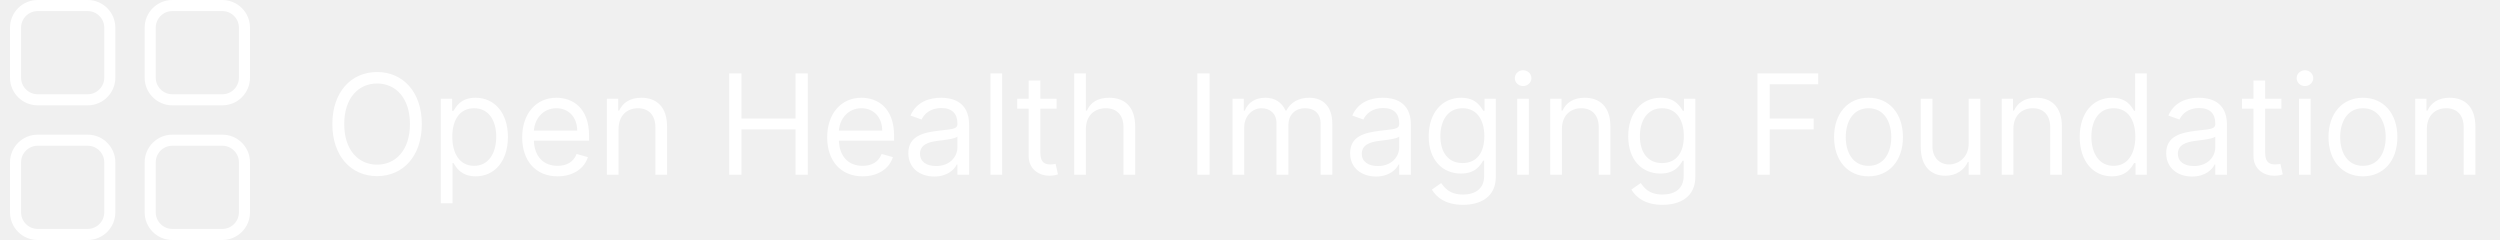
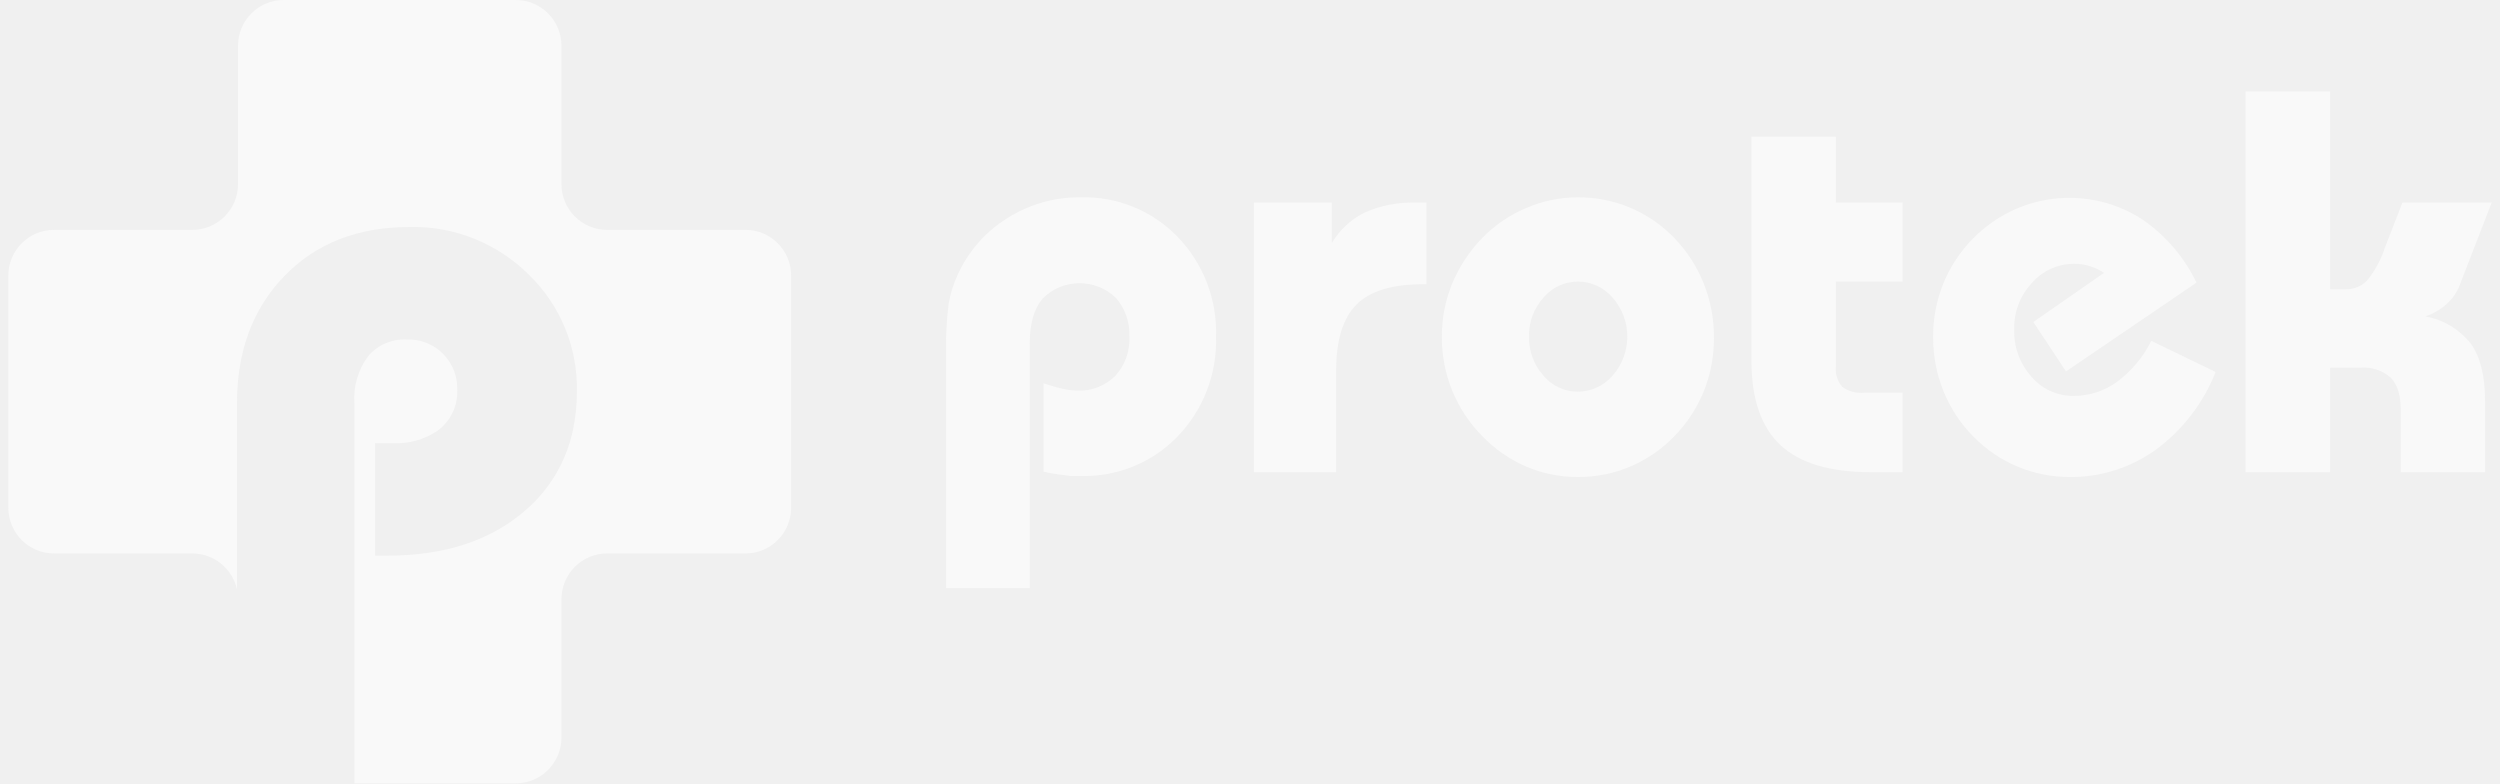
- <svg xmlns="http://www.w3.org/2000/svg" width="250px" height="24px" viewBox="0 0 250 24" version="1.1">
-   <g id="Open-Health-Imaging-Foundation" stroke="none" stroke-width="1" fill="none" fill-rule="evenodd">
-     <g id="Group-6" transform="translate(1, 0)" fill="#FFFFFF" fill-rule="nonzero">
-       <g id="Group-2" transform="translate(31.40401, 3.539799)">
-         <path d="M5.305,14.073 C7.897,14.073 9.778,12.074 9.778,8.867 C9.778,5.661 7.897,3.662 5.305,3.662 C2.712,3.662 0.831,5.661 0.831,8.867 C0.831,12.074 2.712,14.073 5.305,14.073 Z M5.305,12.925 C3.464,12.925 2.019,11.5 2.019,8.867 C2.019,6.235 3.464,4.81 5.305,4.81 C7.145,4.81 8.59,6.235 8.59,8.867 C8.59,11.5 7.145,12.925 5.305,12.925 Z M12.846,16.785 L12.846,12.767 L12.945,12.767 C13.202,13.182 13.697,14.093 15.162,14.093 C17.062,14.093 18.388,12.569 18.388,10.154 C18.388,7.759 17.062,6.235 15.142,6.235 C13.657,6.235 13.202,7.145 12.945,7.541 L12.806,7.541 L12.806,6.334 L11.678,6.334 L11.678,16.785 L12.846,16.785 Z M15.003,13.044 C13.598,13.044 12.826,11.856 12.826,10.134 C12.826,8.432 13.578,7.284 15.003,7.284 C16.488,7.284 17.22,8.531 17.22,10.134 C17.22,11.757 16.468,13.044 15.003,13.044 Z M23.356,14.093 C24.9,14.093 26.028,13.321 26.384,12.173 L25.256,11.856 C24.959,12.648 24.271,13.044 23.356,13.044 C21.985,13.044 21.04,12.158 20.986,10.53 L26.503,10.53 L26.503,10.035 C26.503,7.205 24.821,6.235 23.237,6.235 C21.179,6.235 19.813,7.858 19.813,10.194 C19.813,12.529 21.159,14.093 23.356,14.093 Z M25.316,9.521 L20.986,9.521 C21.065,8.338 21.901,7.284 23.237,7.284 C24.504,7.284 25.316,8.234 25.316,9.521 Z M29.452,13.934 L29.452,9.362 C29.452,8.036 30.274,7.284 31.392,7.284 C32.476,7.284 33.134,7.992 33.134,9.184 L33.134,13.934 L34.302,13.934 L34.302,9.105 C34.302,7.165 33.267,6.235 31.729,6.235 C30.581,6.235 29.868,6.75 29.512,7.521 L29.413,7.521 L29.413,6.334 L28.285,6.334 L28.285,13.934 L29.452,13.934 Z M41.744,13.934 L41.744,9.402 L47.148,9.402 L47.148,13.934 L48.375,13.934 L48.375,3.8 L47.148,3.8 L47.148,8.313 L41.744,8.313 L41.744,3.8 L40.517,3.8 L40.517,13.934 L41.744,13.934 Z M53.857,14.093 C55.401,14.093 56.53,13.321 56.886,12.173 L55.758,11.856 C55.461,12.648 54.773,13.044 53.857,13.044 C52.487,13.044 51.542,12.158 51.487,10.53 L57.005,10.53 L57.005,10.035 C57.005,7.205 55.322,6.235 53.739,6.235 C51.68,6.235 50.314,7.858 50.314,10.194 C50.314,12.529 51.66,14.093 53.857,14.093 Z M55.817,9.521 L51.487,9.521 C51.566,8.338 52.403,7.284 53.739,7.284 C55.005,7.284 55.817,8.234 55.817,9.521 Z M61.023,14.113 C62.349,14.113 63.041,13.4 63.279,12.905 L63.338,12.905 L63.338,13.934 L64.506,13.934 L64.506,8.927 C64.506,6.512 62.665,6.235 61.696,6.235 C60.548,6.235 59.241,6.631 58.647,8.016 L59.756,8.412 C60.013,7.858 60.622,7.264 61.735,7.264 C62.809,7.264 63.338,7.833 63.338,8.808 L63.338,8.848 C63.338,9.412 62.764,9.362 61.379,9.54 C59.969,9.723 58.43,10.035 58.43,11.777 C58.43,13.261 59.578,14.113 61.023,14.113 Z M61.201,13.064 C60.27,13.064 59.597,12.648 59.597,11.836 C59.597,10.946 60.409,10.669 61.319,10.55 C61.814,10.49 63.14,10.352 63.338,10.114 L63.338,11.183 C63.338,12.133 62.586,13.064 61.201,13.064 Z M67.812,13.934 L67.812,3.8 L66.644,3.8 L66.644,13.934 L67.812,13.934 Z M72.522,14.033 C72.958,14.033 73.235,13.954 73.393,13.895 L73.156,12.846 C73.057,12.866 72.899,12.905 72.641,12.905 C72.127,12.905 71.632,12.747 71.632,11.757 L71.632,7.324 L73.255,7.324 L73.255,6.334 L71.632,6.334 L71.632,4.513 L70.464,4.513 L70.464,6.334 L69.316,6.334 L69.316,7.324 L70.464,7.324 L70.464,12.074 C70.464,13.4 71.533,14.033 72.522,14.033 Z M76.184,13.934 L76.184,9.362 C76.184,8.036 77.03,7.284 78.183,7.284 C79.282,7.284 79.945,7.977 79.945,9.184 L79.945,13.934 L81.113,13.934 L81.113,9.105 C81.113,7.15 80.074,6.235 78.52,6.235 C77.322,6.235 76.639,6.735 76.283,7.521 L76.184,7.521 L76.184,3.8 L75.016,3.8 L75.016,13.934 L76.184,13.934 Z M88.555,13.934 L88.555,3.8 L87.328,3.8 L87.328,13.934 L88.555,13.934 Z M92.019,13.934 L92.019,9.184 C92.019,8.071 92.83,7.284 93.741,7.284 C94.627,7.284 95.245,7.863 95.245,8.729 L95.245,13.934 L96.433,13.934 L96.433,8.986 C96.433,8.006 97.046,7.284 98.115,7.284 C98.946,7.284 99.659,7.724 99.659,8.848 L99.659,13.934 L100.827,13.934 L100.827,8.848 C100.827,7.061 99.867,6.235 98.511,6.235 C97.422,6.235 96.626,6.735 96.235,7.521 L96.156,7.521 C95.78,6.71 95.116,6.235 94.117,6.235 C93.127,6.235 92.395,6.71 92.078,7.521 L91.979,7.521 L91.979,6.334 L90.851,6.334 L90.851,13.934 L92.019,13.934 Z M105.201,14.113 C106.527,14.113 107.22,13.4 107.458,12.905 L107.517,12.905 L107.517,13.934 L108.685,13.934 L108.685,8.927 C108.685,6.512 106.844,6.235 105.874,6.235 C104.726,6.235 103.42,6.631 102.826,8.016 L103.934,8.412 C104.192,7.858 104.8,7.264 105.914,7.264 C106.987,7.264 107.517,7.833 107.517,8.808 L107.517,8.848 C107.517,9.412 106.943,9.362 105.557,9.54 C104.147,9.723 102.608,10.035 102.608,11.777 C102.608,13.261 103.756,14.113 105.201,14.113 Z M105.379,13.064 C104.449,13.064 103.776,12.648 103.776,11.836 C103.776,10.946 104.588,10.669 105.498,10.55 C105.993,10.49 107.319,10.352 107.517,10.114 L107.517,11.183 C107.517,12.133 106.765,13.064 105.379,13.064 Z M113.89,16.943 C115.711,16.943 117.176,16.112 117.176,14.152 L117.176,6.334 L116.048,6.334 L116.048,7.541 L115.929,7.541 C115.672,7.145 115.197,6.235 113.712,6.235 C111.792,6.235 110.466,7.759 110.466,10.095 C110.466,12.47 111.852,13.816 113.692,13.816 C115.177,13.816 115.652,12.945 115.909,12.529 L116.008,12.529 L116.008,14.073 C116.008,15.34 115.118,15.914 113.89,15.914 C112.51,15.914 112.025,15.186 111.713,14.766 L110.783,15.419 C111.258,16.216 112.193,16.943 113.89,16.943 Z M113.851,12.767 C112.386,12.767 111.634,11.658 111.634,10.075 C111.634,8.531 112.366,7.284 113.851,7.284 C115.276,7.284 116.028,8.432 116.028,10.075 C116.028,11.757 115.256,12.767 113.851,12.767 Z M119.908,5.067 C120.363,5.067 120.739,4.711 120.739,4.275 C120.739,3.84 120.363,3.484 119.908,3.484 C119.452,3.484 119.076,3.84 119.076,4.275 C119.076,4.711 119.452,5.067 119.908,5.067 Z M120.482,13.934 L120.482,6.334 L119.314,6.334 L119.314,13.934 L120.482,13.934 Z M123.787,13.934 L123.787,9.362 C123.787,8.036 124.608,7.284 125.727,7.284 C126.81,7.284 127.469,7.992 127.469,9.184 L127.469,13.934 L128.636,13.934 L128.636,9.105 C128.636,7.165 127.602,6.235 126.063,6.235 C124.915,6.235 124.203,6.75 123.846,7.521 L123.747,7.521 L123.747,6.334 L122.619,6.334 L122.619,13.934 L123.787,13.934 Z M133.842,16.943 C135.663,16.943 137.128,16.112 137.128,14.152 L137.128,6.334 L135.999,6.334 L135.999,7.541 L135.881,7.541 C135.623,7.145 135.148,6.235 133.664,6.235 C131.744,6.235 130.418,7.759 130.418,10.095 C130.418,12.47 131.803,13.816 133.644,13.816 C135.129,13.816 135.604,12.945 135.861,12.529 L135.96,12.529 L135.96,14.073 C135.96,15.34 135.069,15.914 133.842,15.914 C132.461,15.914 131.976,15.186 131.665,14.766 L130.734,15.419 C131.209,16.216 132.145,16.943 133.842,16.943 Z M133.802,12.767 C132.338,12.767 131.586,11.658 131.586,10.075 C131.586,8.531 132.318,7.284 133.802,7.284 C135.227,7.284 135.98,8.432 135.98,10.075 C135.98,11.757 135.208,12.767 133.802,12.767 Z M144.57,13.934 L144.57,9.402 L148.964,9.402 L148.964,8.313 L144.57,8.313 L144.57,4.889 L149.419,4.889 L149.419,3.8 L143.343,3.8 L143.343,13.934 L144.57,13.934 Z M154.447,14.093 C156.505,14.093 157.891,12.529 157.891,10.174 C157.891,7.799 156.505,6.235 154.447,6.235 C152.388,6.235 151.003,7.799 151.003,10.174 C151.003,12.529 152.388,14.093 154.447,14.093 Z M154.447,13.044 C152.883,13.044 152.171,11.698 152.171,10.174 C152.171,8.65 152.883,7.284 154.447,7.284 C156.01,7.284 156.723,8.65 156.723,10.174 C156.723,11.698 156.01,13.044 154.447,13.044 Z M162.127,14.033 C163.275,14.033 164.027,13.42 164.383,12.648 L164.462,12.648 L164.462,13.934 L165.63,13.934 L165.63,6.334 L164.462,6.334 L164.462,10.827 C164.462,12.252 163.373,12.905 162.503,12.905 C161.533,12.905 160.84,12.193 160.84,11.084 L160.84,6.334 L159.672,6.334 L159.672,11.163 C159.672,13.103 160.701,14.033 162.127,14.033 Z M168.935,13.934 L168.935,9.362 C168.935,8.036 169.757,7.284 170.875,7.284 C171.959,7.284 172.617,7.992 172.617,9.184 L172.617,13.934 L173.785,13.934 L173.785,9.105 C173.785,7.165 172.751,6.235 171.212,6.235 C170.064,6.235 169.351,6.75 168.995,7.521 L168.896,7.521 L168.896,6.334 L167.768,6.334 L167.768,13.934 L168.935,13.934 Z M178.792,14.093 C180.257,14.093 180.752,13.182 181.009,12.767 L181.148,12.767 L181.148,13.934 L182.276,13.934 L182.276,3.8 L181.108,3.8 L181.108,7.541 L181.009,7.541 C180.752,7.145 180.297,6.235 178.812,6.235 C176.892,6.235 175.566,7.759 175.566,10.154 C175.566,12.569 176.892,14.093 178.792,14.093 Z M178.951,13.044 C177.486,13.044 176.734,11.757 176.734,10.134 C176.734,8.531 177.466,7.284 178.951,7.284 C180.376,7.284 181.128,8.432 181.128,10.134 C181.128,11.856 180.356,13.044 178.951,13.044 Z M186.809,14.113 C188.135,14.113 188.828,13.4 189.065,12.905 L189.125,12.905 L189.125,13.934 L190.292,13.934 L190.292,8.927 C190.292,6.512 188.452,6.235 187.482,6.235 C186.334,6.235 185.027,6.631 184.434,8.016 L185.542,8.412 C185.799,7.858 186.408,7.264 187.521,7.264 C188.595,7.264 189.125,7.833 189.125,8.808 L189.125,8.848 C189.125,9.412 188.55,9.362 187.165,9.54 C185.755,9.723 184.216,10.035 184.216,11.777 C184.216,13.261 185.364,14.113 186.809,14.113 Z M186.987,13.064 C186.057,13.064 185.384,12.648 185.384,11.836 C185.384,10.946 186.195,10.669 187.106,10.55 C187.6,10.49 188.927,10.352 189.125,10.114 L189.125,11.183 C189.125,12.133 188.372,13.064 186.987,13.064 Z M195.003,14.033 C195.439,14.033 195.716,13.954 195.874,13.895 L195.636,12.846 C195.538,12.866 195.379,12.905 195.122,12.905 C194.607,12.905 194.112,12.747 194.112,11.757 L194.112,7.324 L195.735,7.324 L195.735,6.334 L194.112,6.334 L194.112,4.513 L192.945,4.513 L192.945,6.334 L191.797,6.334 L191.797,7.324 L192.945,7.324 L192.945,12.074 C192.945,13.4 194.013,14.033 195.003,14.033 Z M198.091,5.067 C198.546,5.067 198.922,4.711 198.922,4.275 C198.922,3.84 198.546,3.484 198.091,3.484 C197.636,3.484 197.26,3.84 197.26,4.275 C197.26,4.711 197.636,5.067 198.091,5.067 Z M198.665,13.934 L198.665,6.334 L197.497,6.334 L197.497,13.934 L198.665,13.934 Z M203.89,14.093 C205.949,14.093 207.334,12.529 207.334,10.174 C207.334,7.799 205.949,6.235 203.89,6.235 C201.832,6.235 200.446,7.799 200.446,10.174 C200.446,12.529 201.832,14.093 203.89,14.093 Z M203.89,13.044 C202.327,13.044 201.614,11.698 201.614,10.174 C201.614,8.65 202.327,7.284 203.89,7.284 C205.454,7.284 206.166,8.65 206.166,10.174 C206.166,11.698 205.454,13.044 203.89,13.044 Z M210.283,13.934 L210.283,9.362 C210.283,8.036 211.105,7.284 212.223,7.284 C213.307,7.284 213.965,7.992 213.965,9.184 L213.965,13.934 L215.133,13.934 L215.133,9.105 C215.133,7.165 214.099,6.235 212.56,6.235 C211.412,6.235 210.699,6.75 210.343,7.521 L210.244,7.521 L210.244,6.334 L209.116,6.334 L209.116,13.934 L210.283,13.934 Z" id="OpenHealthImagingFoundation" />
-       </g>
-       <g id="Group-5" transform="translate(0, -0)">
-         <path d="M21.231,0 L16.235,0 C14.706,0 13.466,1.24 13.466,2.769 L13.466,7.765 C13.466,9.294 14.706,10.534 16.235,10.534 L21.231,10.534 C22.76,10.534 24,9.294 24,7.765 L24,2.769 C24,1.24 22.76,0 21.231,0 Z M16.235,1.108 L21.231,1.108 C22.148,1.108 22.892,1.852 22.892,2.769 L22.892,7.765 C22.892,8.682 22.148,9.426 21.231,9.426 L16.235,9.426 C15.318,9.426 14.574,8.682 14.574,7.765 L14.574,2.769 C14.574,1.852 15.318,1.108 16.235,1.108 Z" id="Rectangle" />
-         <path d="M7.765,0 L2.769,0 C1.24,0 0,1.24 0,2.769 L0,7.765 C0,9.294 1.24,10.534 2.769,10.534 L7.765,10.534 C9.294,10.534 10.534,9.294 10.534,7.765 L10.534,2.769 C10.534,1.24 9.294,0 7.765,0 Z M2.769,1.108 L7.765,1.108 C8.682,1.108 9.426,1.852 9.426,2.769 L9.426,7.765 C9.426,8.682 8.682,9.426 7.765,9.426 L2.769,9.426 C1.852,9.426 1.108,8.682 1.108,7.765 L1.108,2.769 C1.108,1.852 1.852,1.108 2.769,1.108 Z" id="Rectangle" />
-         <path d="M21.231,13.466 L16.235,13.466 C14.706,13.466 13.466,14.706 13.466,16.235 L13.466,21.231 C13.466,22.76 14.706,24 16.235,24 L21.231,24 C22.76,24 24,22.76 24,21.231 L24,16.235 C24,14.706 22.76,13.466 21.231,13.466 Z M16.235,14.574 L21.231,14.574 C22.148,14.574 22.892,15.318 22.892,16.235 L22.892,21.231 C22.892,22.148 22.148,22.892 21.231,22.892 L16.235,22.892 C15.318,22.892 14.574,22.148 14.574,21.231 L14.574,16.235 C14.574,15.318 15.318,14.574 16.235,14.574 Z" id="Rectangle" />
-         <path d="M7.765,13.466 L2.769,13.466 C1.24,13.466 0,14.706 0,16.235 L0,21.231 C0,22.76 1.24,24 2.769,24 L7.765,24 C9.294,24 10.534,22.76 10.534,21.231 L10.534,16.235 C10.534,14.706 9.294,13.466 7.765,13.466 Z M2.769,14.574 L7.765,14.574 C8.682,14.574 9.426,15.318 9.426,16.235 L9.426,21.231 C9.426,22.148 8.682,22.892 7.765,22.892 L2.769,22.892 C1.852,22.892 1.108,22.148 1.108,21.231 L1.108,16.235 C1.108,15.318 1.852,14.574 2.769,14.574 Z" id="Rectangle" />
-       </g>
-     </g>
+ <svg xmlns="http://www.w3.org/2000/svg" width="150px" height="47px" viewBox="0 0 149 47" version="1.1">
+   <g id="surface1">
+     <path style=" stroke:none;fill-rule:nonzero;fill:#f9f9f9;fill-opacity:1;" d="M 46.969 16.535 L 46.969 30.465 C 46.965 31.98 45.738 33.211 44.227 33.207 L 35.93 33.207 C 34.418 33.207 33.188 34.434 33.188 35.953 L 33.188 44.254 C 33.184 45.773 31.957 47.004 30.441 47 L 20.762 47 L 20.762 24.164 C 20.699 23.16 20.992 22.172 21.59 21.367 C 22.164 20.695 23.016 20.328 23.898 20.371 C 24.707 20.336 25.496 20.645 26.07 21.215 C 26.648 21.789 26.961 22.578 26.934 23.391 C 26.973 24.289 26.59 25.156 25.898 25.73 C 25.859 25.762 25.816 25.797 25.773 25.828 C 24.984 26.367 24.043 26.637 23.09 26.59 L 22.004 26.59 L 22.004 33.34 L 22.734 33.34 C 26.176 33.34 28.938 32.438 31.008 30.633 C 32.465 29.395 33.473 27.703 33.871 25.828 C 34.035 25.059 34.117 24.277 34.113 23.488 C 34.168 20.848 33.121 18.305 31.223 16.473 C 29.32 14.582 26.73 13.551 24.055 13.621 C 20.965 13.621 18.469 14.598 16.57 16.555 C 14.672 18.508 13.719 21.055 13.719 24.199 L 13.719 35.367 C 13.441 34.105 12.328 33.207 11.039 33.207 L 2.742 33.207 C 1.23 33.211 0.004 31.98 0 30.465 L 0 16.535 C 0.004 15.02 1.23 13.789 2.742 13.793 L 11.039 13.793 C 12.551 13.793 13.781 12.566 13.781 11.047 L 13.781 2.746 C 13.785 1.227 15.012 -0.004 16.527 0 L 30.441 0 C 31.957 -0.004 33.184 1.227 33.188 2.746 L 33.188 11.047 C 33.188 12.566 34.418 13.793 35.93 13.793 L 44.227 13.793 C 45.738 13.789 46.965 15.02 46.969 16.535 Z M 46.969 16.535 " />
+     <path style=" stroke:none;fill-rule:nonzero;fill:#f9f9f9;fill-opacity:1;" d="M 56.262 35.289 L 56.262 21.105 C 56.246 20.16 56.297 19.215 56.414 18.273 C 56.508 17.664 56.688 17.07 56.949 16.512 C 57.578 15.109 58.609 13.922 59.914 13.105 C 61.23 12.266 62.766 11.824 64.328 11.84 C 66.512 11.773 68.621 12.633 70.148 14.199 C 71.699 15.801 72.535 17.965 72.461 20.199 C 72.531 22.426 71.703 24.586 70.156 26.188 C 68.633 27.762 66.516 28.621 64.328 28.559 L 63.723 28.559 C 63.531 28.523 63.324 28.5 63.102 28.477 C 62.77 28.438 62.441 28.379 62.113 28.301 L 62.113 23.004 C 62.613 23.164 63.016 23.277 63.324 23.34 C 63.594 23.398 63.863 23.43 64.137 23.438 C 64.984 23.477 65.809 23.156 66.41 22.559 C 67 21.918 67.309 21.066 67.262 20.199 C 67.301 19.348 67.012 18.52 66.457 17.875 C 65.227 16.684 63.27 16.699 62.059 17.91 C 61.543 18.52 61.285 19.418 61.285 20.598 L 61.285 35.289 Z M 56.262 35.289 " />
+     <path style=" stroke:none;fill-rule:nonzero;fill:#f9f9f9;fill-opacity:1;" d="M 74.738 28.332 L 74.738 12.156 L 79.41 12.156 L 79.41 14.582 C 79.879 13.789 80.57 13.152 81.395 12.746 C 82.367 12.32 83.422 12.121 84.48 12.156 L 85.086 12.156 L 85.086 17.055 L 84.863 17.055 C 83.023 17.055 81.699 17.461 80.887 18.273 C 80.074 19.09 79.668 20.414 79.668 22.254 L 79.668 28.332 Z M 74.738 28.332 " />
+     <path style=" stroke:none;fill-rule:nonzero;fill:#f9f9f9;fill-opacity:1;" d="M 86.012 20.23 C 86.004 19.141 86.211 18.059 86.617 17.047 C 87.043 16.02 87.66 15.078 88.434 14.277 C 89.184 13.512 90.078 12.898 91.066 12.484 C 92.047 12.059 93.105 11.84 94.172 11.84 C 95.254 11.832 96.324 12.047 97.324 12.469 C 98.316 12.887 99.215 13.508 99.961 14.285 C 100.719 15.07 101.316 15.992 101.723 17.008 C 102.133 18.031 102.34 19.125 102.336 20.23 C 102.34 20.785 102.289 21.34 102.191 21.887 C 101.891 23.5 101.117 24.984 99.977 26.156 C 98.461 27.742 96.363 28.633 94.172 28.621 C 93.113 28.625 92.059 28.414 91.082 28 C 90.082 27.57 89.18 26.941 88.426 26.156 C 86.871 24.582 86 22.449 86.012 20.23 Z M 91.242 20.199 C 91.223 21.055 91.531 21.887 92.098 22.527 C 92.605 23.145 93.367 23.504 94.164 23.5 C 94.969 23.5 95.734 23.148 96.258 22.535 C 97.43 21.203 97.434 19.203 96.266 17.867 C 95.742 17.25 94.973 16.891 94.164 16.895 C 93.371 16.895 92.617 17.25 92.105 17.859 C 91.531 18.5 91.219 19.336 91.242 20.199 Z M 91.242 20.199 " />
+     <path style=" stroke:none;fill-rule:nonzero;fill:#f9f9f9;fill-opacity:1;" d="M 104.586 8.199 L 109.652 8.199 L 109.652 12.156 L 113.656 12.156 L 113.656 16.895 L 109.652 16.895 L 109.652 22 C 109.609 22.441 109.746 22.879 110.035 23.211 C 110.414 23.484 110.879 23.609 111.344 23.562 L 113.656 23.562 L 113.656 28.332 L 111.773 28.332 C 109.309 28.332 107.492 27.793 106.328 26.707 C 105.168 25.621 104.586 23.93 104.586 21.633 Z M 104.586 8.199 " />
+     <path style=" stroke:none;fill-rule:nonzero;fill:#f9f9f9;fill-opacity:1;" d="M 132.438 22.32 C 131.703 24.18 130.461 25.793 128.855 26.977 C 127.34 28.066 125.516 28.645 123.652 28.621 C 121.48 28.617 119.402 27.738 117.887 26.18 C 117.117 25.398 116.512 24.473 116.102 23.453 C 115.691 22.43 115.484 21.332 115.488 20.23 C 115.48 19.121 115.688 18.023 116.102 17 C 116.938 14.977 118.527 13.359 120.535 12.5 C 122.996 11.465 125.809 11.715 128.051 13.172 C 129.441 14.129 130.555 15.438 131.289 16.957 L 123.461 22.285 L 121.5 19.32 L 125.742 16.371 C 125.484 16.199 125.203 16.066 124.906 15.973 C 124.598 15.875 124.277 15.824 123.957 15.828 C 122.988 15.824 122.062 16.238 121.422 16.969 C 120.711 17.723 120.324 18.73 120.352 19.766 C 120.32 20.812 120.691 21.828 121.387 22.605 C 122.023 23.348 122.949 23.766 123.922 23.754 C 124.855 23.758 125.766 23.461 126.523 22.91 C 127.391 22.262 128.094 21.422 128.578 20.453 Z M 132.438 22.32 " />
+     <path style=" stroke:none;fill-rule:nonzero;fill:#f9f9f9;fill-opacity:1;" d="M 134.238 28.332 L 134.238 5.488 L 139.309 5.488 L 139.309 17.359 L 140.246 17.359 C 140.723 17.367 141.184 17.18 141.516 16.84 C 141.996 16.258 142.359 15.59 142.59 14.871 L 143.645 12.156 L 149 12.156 L 147.102 17.055 C 146.938 17.508 146.664 17.914 146.305 18.234 C 145.93 18.574 145.492 18.828 145.016 18.984 C 146.094 19.176 147.066 19.758 147.75 20.621 C 148.316 21.414 148.602 22.547 148.602 24.027 L 148.602 28.332 L 143.547 28.332 L 143.547 24.648 C 143.547 23.746 143.355 23.09 142.965 22.68 C 142.465 22.227 141.797 22.004 141.125 22.062 L 139.309 22.062 L 139.309 28.332 Z M 134.238 28.332 " />
  </g>
</svg>
